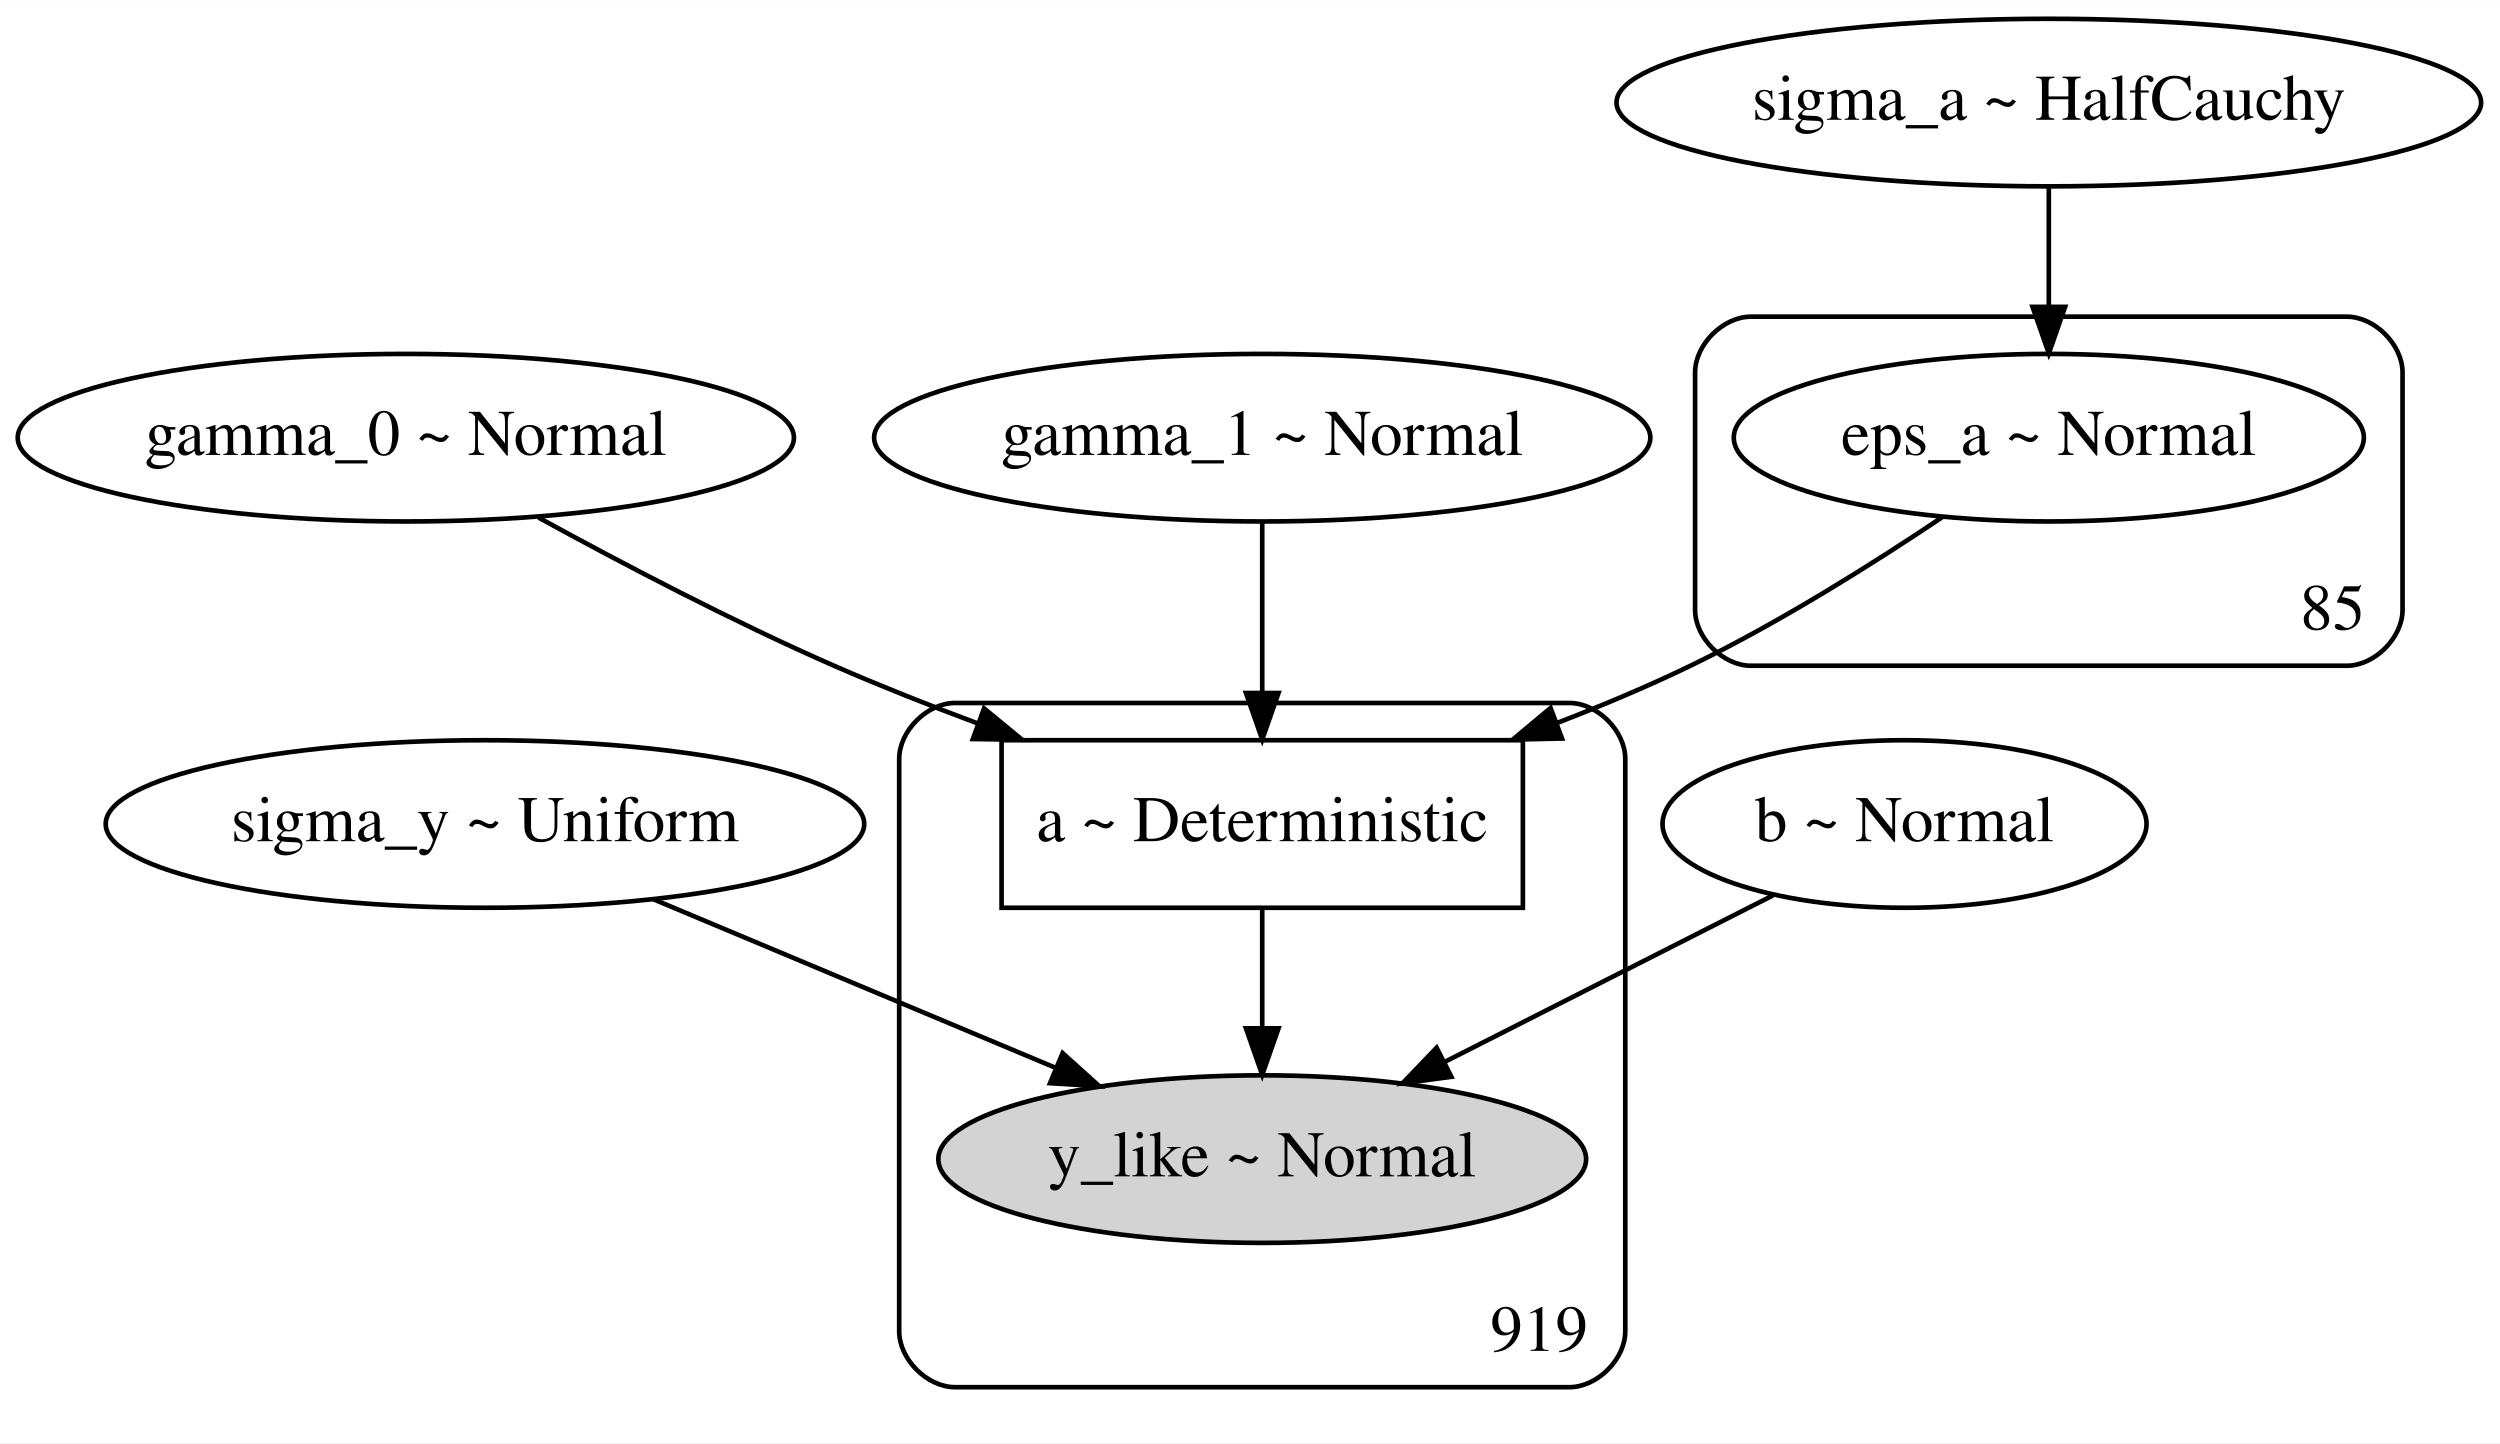
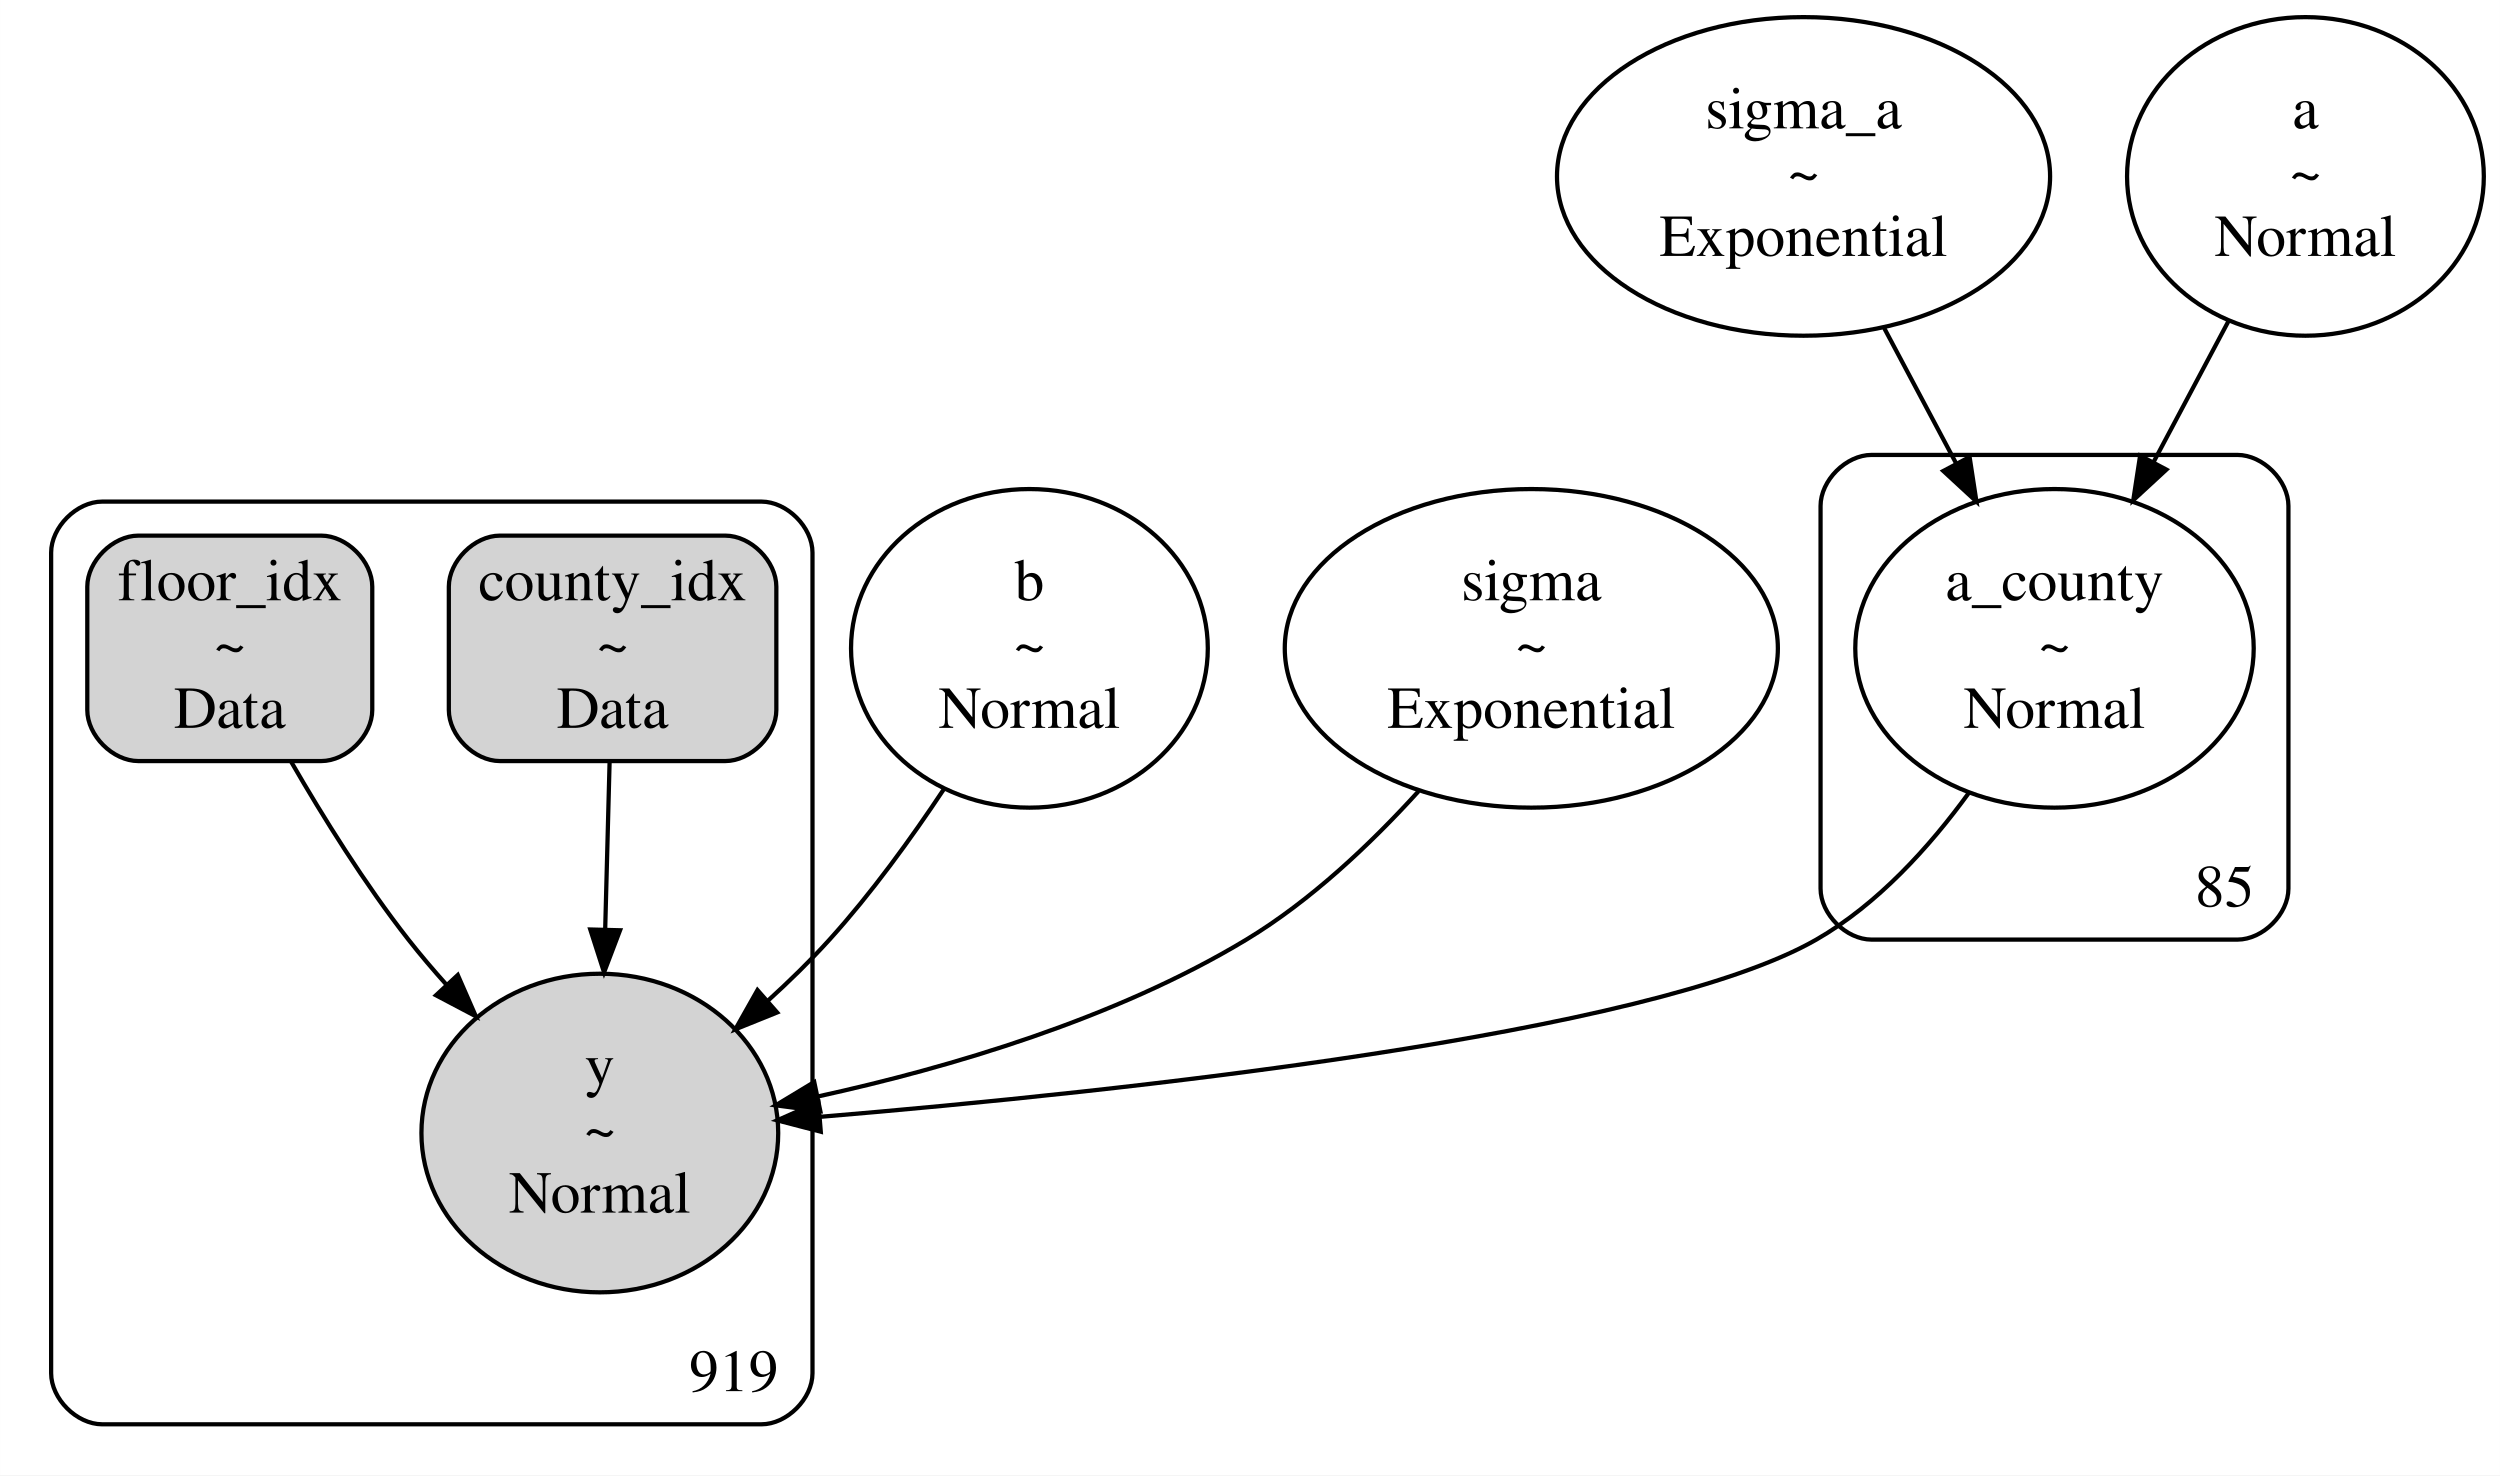
- <svg xmlns="http://www.w3.org/2000/svg" width="537pt" height="310pt" viewBox="0.00 0.00 537.13 310.00">
-   <g id="graph0" class="graph" transform="scale(1 1) rotate(0) translate(4 306)">
-     <polygon fill="white" stroke="none" points="-4,4 -4,-306 533.134,-306 533.134,4 -4,4" />
+ <svg xmlns="http://www.w3.org/2000/svg" width="588pt" height="347pt" viewBox="0.00 0.00 587.72 346.86">
+   <g id="graph0" class="graph" transform="scale(1 1) rotate(0) translate(4 342.86)">
+     <polygon fill="#ffffff" stroke="transparent" points="-4,4 -4,-342.86 583.719,-342.86 583.719,4 -4,4" />
    <g id="clust1" class="cluster">
-       <path fill="none" stroke="black" d="M372.193,-163C372.193,-163 500.193,-163 500.193,-163 506.193,-163 512.193,-169 512.193,-175 512.193,-175 512.193,-226 512.193,-226 512.193,-232 506.193,-238 500.193,-238 500.193,-238 372.193,-238 372.193,-238 366.193,-238 360.193,-232 360.193,-226 360.193,-226 360.193,-175 360.193,-175 360.193,-169 366.193,-163 372.193,-163" />
-       <text text-anchor="middle" x="497.193" y="-170.8" font-family="Times,serif" font-size="14.00">85</text>
+       <path fill="none" stroke="#000000" d="M20,-8C20,-8 175,-8 175,-8 181,-8 187,-14 187,-20 187,-20 187,-212.93 187,-212.93 187,-218.93 181,-224.93 175,-224.93 175,-224.93 20,-224.93 20,-224.93 14,-224.93 8,-218.93 8,-212.93 8,-212.93 8,-20 8,-20 8,-14 14,-8 20,-8" />
+       <text text-anchor="middle" x="168.5" y="-15.8" font-family="Times,serif" font-size="14.00" fill="#000000">919</text>
    </g>
    <g id="clust2" class="cluster">
-       <path fill="none" stroke="black" d="M201.193,-8C201.193,-8 333.193,-8 333.193,-8 339.193,-8 345.193,-14 345.193,-20 345.193,-20 345.193,-143 345.193,-143 345.193,-149 339.193,-155 333.193,-155 333.193,-155 201.193,-155 201.193,-155 195.193,-155 189.193,-149 189.193,-143 189.193,-143 189.193,-20 189.193,-20 189.193,-14 195.193,-8 201.193,-8" />
-       <text text-anchor="middle" x="326.693" y="-15.8" font-family="Times,serif" font-size="14.00">919</text>
+       <path fill="none" stroke="#000000" d="M436,-121.953C436,-121.953 522,-121.953 522,-121.953 528,-121.953 534,-127.953 534,-133.953 534,-133.953 534,-223.907 534,-223.907 534,-229.907 528,-235.907 522,-235.907 522,-235.907 436,-235.907 436,-235.907 430,-235.907 424,-229.907 424,-223.907 424,-223.907 424,-133.953 424,-133.953 424,-127.953 430,-121.953 436,-121.953" />
+       <text text-anchor="middle" x="519" y="-129.753" font-family="Times,serif" font-size="14.00" fill="#000000">85</text>
    </g>
    <g id="node1" class="node">
-       <ellipse fill="none" stroke="black" cx="100.193" cy="-129" rx="81.486" ry="18" />
-       <text text-anchor="middle" x="100.193" y="-125.3" font-family="Times,serif" font-size="14.00">sigma_y ~ Uniform</text>
+       <path fill="#d3d3d3" stroke="#000000" d="M166.5,-216.93C166.5,-216.93 113.5,-216.93 113.5,-216.93 107.5,-216.93 101.5,-210.93 101.5,-204.93 101.5,-204.93 101.5,-175.93 101.5,-175.93 101.5,-169.93 107.5,-163.93 113.5,-163.93 113.5,-163.93 166.5,-163.93 166.5,-163.93 172.5,-163.93 178.5,-169.93 178.5,-175.93 178.5,-175.93 178.5,-204.93 178.5,-204.93 178.5,-210.93 172.5,-216.93 166.5,-216.93" />
+       <text text-anchor="middle" x="140" y="-201.73" font-family="Times,serif" font-size="14.00" fill="#000000">county_idx</text>
+       <text text-anchor="middle" x="140" y="-186.73" font-family="Times,serif" font-size="14.00" fill="#000000">~</text>
+       <text text-anchor="middle" x="140" y="-171.73" font-family="Times,serif" font-size="14.00" fill="#000000">Data</text>
+     </g>
+     <g id="node3" class="node">
+       <ellipse fill="#d3d3d3" stroke="#000000" cx="137" cy="-76.477" rx="41.94" ry="37.453" />
+       <text text-anchor="middle" x="137" y="-87.777" font-family="Times,serif" font-size="14.00" fill="#000000">y</text>
+       <text text-anchor="middle" x="137" y="-72.777" font-family="Times,serif" font-size="14.00" fill="#000000">~</text>
+       <text text-anchor="middle" x="137" y="-57.777" font-family="Times,serif" font-size="14.00" fill="#000000">Normal</text>
+     </g>
+     <g id="edge3" class="edge">
+       <path fill="none" stroke="#000000" d="M139.297,-163.713C138.988,-151.971 138.615,-137.813 138.26,-124.351" />
+       <polygon fill="#000000" stroke="#000000" points="141.756,-124.148 137.994,-114.243 134.759,-124.332 141.756,-124.148" />
+     </g>
+     <g id="node2" class="node">
+       <path fill="#d3d3d3" stroke="#000000" d="M71.5,-216.93C71.5,-216.93 28.5,-216.93 28.5,-216.93 22.5,-216.93 16.5,-210.93 16.5,-204.93 16.5,-204.93 16.5,-175.93 16.5,-175.93 16.5,-169.93 22.5,-163.93 28.5,-163.93 28.5,-163.93 71.5,-163.93 71.5,-163.93 77.5,-163.93 83.5,-169.93 83.5,-175.93 83.5,-175.93 83.5,-204.93 83.5,-204.93 83.5,-210.93 77.5,-216.93 71.5,-216.93" />
+       <text text-anchor="middle" x="50" y="-201.73" font-family="Times,serif" font-size="14.00" fill="#000000">floor_idx</text>
+       <text text-anchor="middle" x="50" y="-186.73" font-family="Times,serif" font-size="14.00" fill="#000000">~</text>
+       <text text-anchor="middle" x="50" y="-171.73" font-family="Times,serif" font-size="14.00" fill="#000000">Data</text>
+     </g>
+     <g id="edge7" class="edge">
+       <path fill="none" stroke="#000000" d="M64.411,-163.806C71.962,-150.726 81.757,-135.012 92,-121.953 94.774,-118.417 97.796,-114.862 100.917,-111.382" />
+       <polygon fill="#000000" stroke="#000000" points="103.606,-113.63 107.853,-103.924 98.48,-108.864 103.606,-113.63" />
+     </g>
+     <g id="node4" class="node">
+       <ellipse fill="none" stroke="#000000" cx="238" cy="-190.43" rx="41.94" ry="37.453" />
+       <text text-anchor="middle" x="238" y="-201.73" font-family="Times,serif" font-size="14.00" fill="#000000">b</text>
+       <text text-anchor="middle" x="238" y="-186.73" font-family="Times,serif" font-size="14.00" fill="#000000">~</text>
+       <text text-anchor="middle" x="238" y="-171.73" font-family="Times,serif" font-size="14.00" fill="#000000">Normal</text>
+     </g>
+     <g id="edge6" class="edge">
+       <path fill="none" stroke="#000000" d="M217.929,-157.388C210.157,-145.68 200.779,-132.745 191,-121.953 186.521,-117.01 181.506,-112.114 176.385,-107.467" />
+       <polygon fill="#000000" stroke="#000000" points="178.683,-104.827 168.857,-100.862 174.066,-110.088 178.683,-104.827" />
+     </g>
+     <g id="node5" class="node">
+       <ellipse fill="none" stroke="#000000" cx="420" cy="-301.383" rx="57.965" ry="37.453" />
+       <text text-anchor="middle" x="420" y="-312.683" font-family="Times,serif" font-size="14.00" fill="#000000">sigma_a</text>
+       <text text-anchor="middle" x="420" y="-297.683" font-family="Times,serif" font-size="14.00" fill="#000000">~</text>
+       <text text-anchor="middle" x="420" y="-282.683" font-family="Times,serif" font-size="14.00" fill="#000000">Exponential</text>
    </g>
    <g id="node8" class="node">
-       <ellipse fill="lightgrey" stroke="black" cx="267.193" cy="-57" rx="69.588" ry="18" />
-       <text text-anchor="middle" x="267.193" y="-53.3" font-family="Times,serif" font-size="14.00">y_like ~ Normal</text>
+       <ellipse fill="none" stroke="#000000" cx="479" cy="-190.43" rx="46.839" ry="37.453" />
+       <text text-anchor="middle" x="479" y="-201.73" font-family="Times,serif" font-size="14.00" fill="#000000">a_county</text>
+       <text text-anchor="middle" x="479" y="-186.73" font-family="Times,serif" font-size="14.00" fill="#000000">~</text>
+       <text text-anchor="middle" x="479" y="-171.73" font-family="Times,serif" font-size="14.00" fill="#000000">Normal</text>
    </g>
-     <g id="edge6" class="edge">
-       <path fill="none" stroke="black" d="M136.429,-112.811C161.83,-102.164 195.93,-87.87 222.939,-76.549" />
-       <polygon fill="black" stroke="black" points="224.302,-79.773 232.171,-72.68 221.596,-73.317 224.302,-79.773" />
+     <g id="edge1" class="edge">
+       <path fill="none" stroke="#000000" d="M438.993,-265.666C444.36,-255.573 450.261,-244.476 455.844,-233.977" />
+       <polygon fill="#000000" stroke="#000000" points="459.042,-235.417 460.647,-224.945 452.861,-232.131 459.042,-235.417" />
    </g>
-     <g id="node2" class="node">
-       <ellipse fill="none" stroke="black" cx="405.193" cy="-129" rx="51.991" ry="18" />
-       <text text-anchor="middle" x="405.193" y="-125.3" font-family="Times,serif" font-size="14.00">b ~ Normal</text>
+     <g id="node6" class="node">
+       <ellipse fill="none" stroke="#000000" cx="538" cy="-301.383" rx="41.94" ry="37.453" />
+       <text text-anchor="middle" x="538" y="-312.683" font-family="Times,serif" font-size="14.00" fill="#000000">a</text>
+       <text text-anchor="middle" x="538" y="-297.683" font-family="Times,serif" font-size="14.00" fill="#000000">~</text>
+       <text text-anchor="middle" x="538" y="-282.683" font-family="Times,serif" font-size="14.00" fill="#000000">Normal</text>
    </g>
-     <g id="edge7" class="edge">
-       <path fill="none" stroke="black" d="M376.933,-113.666C356.557,-103.33 328.797,-89.248 306.295,-77.835" />
-       <polygon fill="black" stroke="black" points="307.828,-74.688 297.327,-73.285 304.662,-80.931 307.828,-74.688" />
-     </g>
-     <g id="node3" class="node">
-       <ellipse fill="none" stroke="black" cx="83.193" cy="-212" rx="83.386" ry="18" />
-       <text text-anchor="middle" x="83.193" y="-208.3" font-family="Times,serif" font-size="14.00">gamma_0 ~ Normal</text>
+     <g id="edge2" class="edge">
+       <path fill="none" stroke="#000000" d="M519.977,-267.491C514.418,-257.035 508.214,-245.368 502.349,-234.339" />
+       <polygon fill="#000000" stroke="#000000" points="505.309,-232.451 497.524,-225.265 499.129,-235.738 505.309,-232.451" />
    </g>
    <g id="node7" class="node">
-       <polygon fill="none" stroke="black" points="323.193,-147 211.193,-147 211.193,-111 323.193,-111 323.193,-147" />
-       <text text-anchor="middle" x="267.193" y="-125.3" font-family="Times,serif" font-size="14.00">a ~ Deterministic</text>
+       <ellipse fill="none" stroke="#000000" cx="356" cy="-190.43" rx="57.965" ry="37.453" />
+       <text text-anchor="middle" x="356" y="-201.73" font-family="Times,serif" font-size="14.00" fill="#000000">sigma</text>
+       <text text-anchor="middle" x="356" y="-186.73" font-family="Times,serif" font-size="14.00" fill="#000000">~</text>
+       <text text-anchor="middle" x="356" y="-171.73" font-family="Times,serif" font-size="14.00" fill="#000000">Exponential</text>
    </g>
-     <g id="edge3" class="edge">
-       <path fill="none" stroke="black" d="M111.704,-194.837C129.629,-185 153.408,-172.537 175.193,-163 185.071,-158.676 195.713,-154.465 206.133,-150.577" />
-       <polygon fill="black" stroke="black" points="207.425,-153.832 215.61,-147.105 205.017,-147.259 207.425,-153.832" />
-     </g>
-     <g id="node4" class="node">
-       <ellipse fill="none" stroke="black" cx="267.193" cy="-212" rx="83.386" ry="18" />
-       <text text-anchor="middle" x="267.193" y="-208.3" font-family="Times,serif" font-size="14.00">gamma_1 ~ Normal</text>
+     <g id="edge5" class="edge">
+       <path fill="none" stroke="#000000" d="M329.49,-156.842C318.17,-144.378 304.09,-131.071 289,-121.953 258.182,-103.333 219.203,-91.871 188.434,-85.112" />
+       <polygon fill="#000000" stroke="#000000" points="188.843,-81.622 178.338,-82.996 187.408,-88.473 188.843,-81.622" />
    </g>
    <g id="edge4" class="edge">
-       <path fill="none" stroke="black" d="M267.193,-193.822C267.193,-183.19 267.193,-169.306 267.193,-157.204" />
-       <polygon fill="black" stroke="black" points="270.693,-157.153 267.193,-147.153 263.693,-157.153 270.693,-157.153" />
-     </g>
-     <g id="node5" class="node">
-       <ellipse fill="none" stroke="black" cx="436.193" cy="-284" rx="92.883" ry="18" />
-       <text text-anchor="middle" x="436.193" y="-280.3" font-family="Times,serif" font-size="14.00">sigma_a ~ HalfCauchy</text>
-     </g>
-     <g id="node6" class="node">
-       <ellipse fill="none" stroke="black" cx="436.193" cy="-212" rx="67.688" ry="18" />
-       <text text-anchor="middle" x="436.193" y="-208.3" font-family="Times,serif" font-size="14.00">eps_a ~ Normal</text>
-     </g>
-     <g id="edge1" class="edge">
-       <path fill="none" stroke="black" d="M436.193,-265.697C436.193,-257.983 436.193,-248.712 436.193,-240.112" />
-       <polygon fill="black" stroke="black" points="439.693,-240.104 436.193,-230.104 432.693,-240.104 439.693,-240.104" />
-     </g>
-     <g id="edge2" class="edge">
-       <path fill="none" stroke="black" d="M413.342,-194.954C398.398,-184.919 378.191,-172.199 359.193,-163 350.144,-158.619 340.355,-154.498 330.654,-150.751" />
-       <polygon fill="black" stroke="black" points="331.605,-147.37 321.013,-147.134 329.146,-153.924 331.605,-147.37" />
-     </g>
-     <g id="edge5" class="edge">
-       <path fill="none" stroke="black" d="M267.193,-110.697C267.193,-102.983 267.193,-93.713 267.193,-85.112" />
-       <polygon fill="black" stroke="black" points="270.693,-85.104 267.193,-75.104 263.693,-85.104 270.693,-85.104" />
+       <path fill="none" stroke="#000000" d="M458.911,-156.517C449.595,-143.695 437.381,-130.216 423,-121.953 384.047,-99.573 260.103,-86.277 188.814,-80.289" />
+       <polygon fill="#000000" stroke="#000000" points="188.947,-76.789 178.694,-79.459 188.374,-83.765 188.947,-76.789" />
    </g>
  </g>
</svg>
